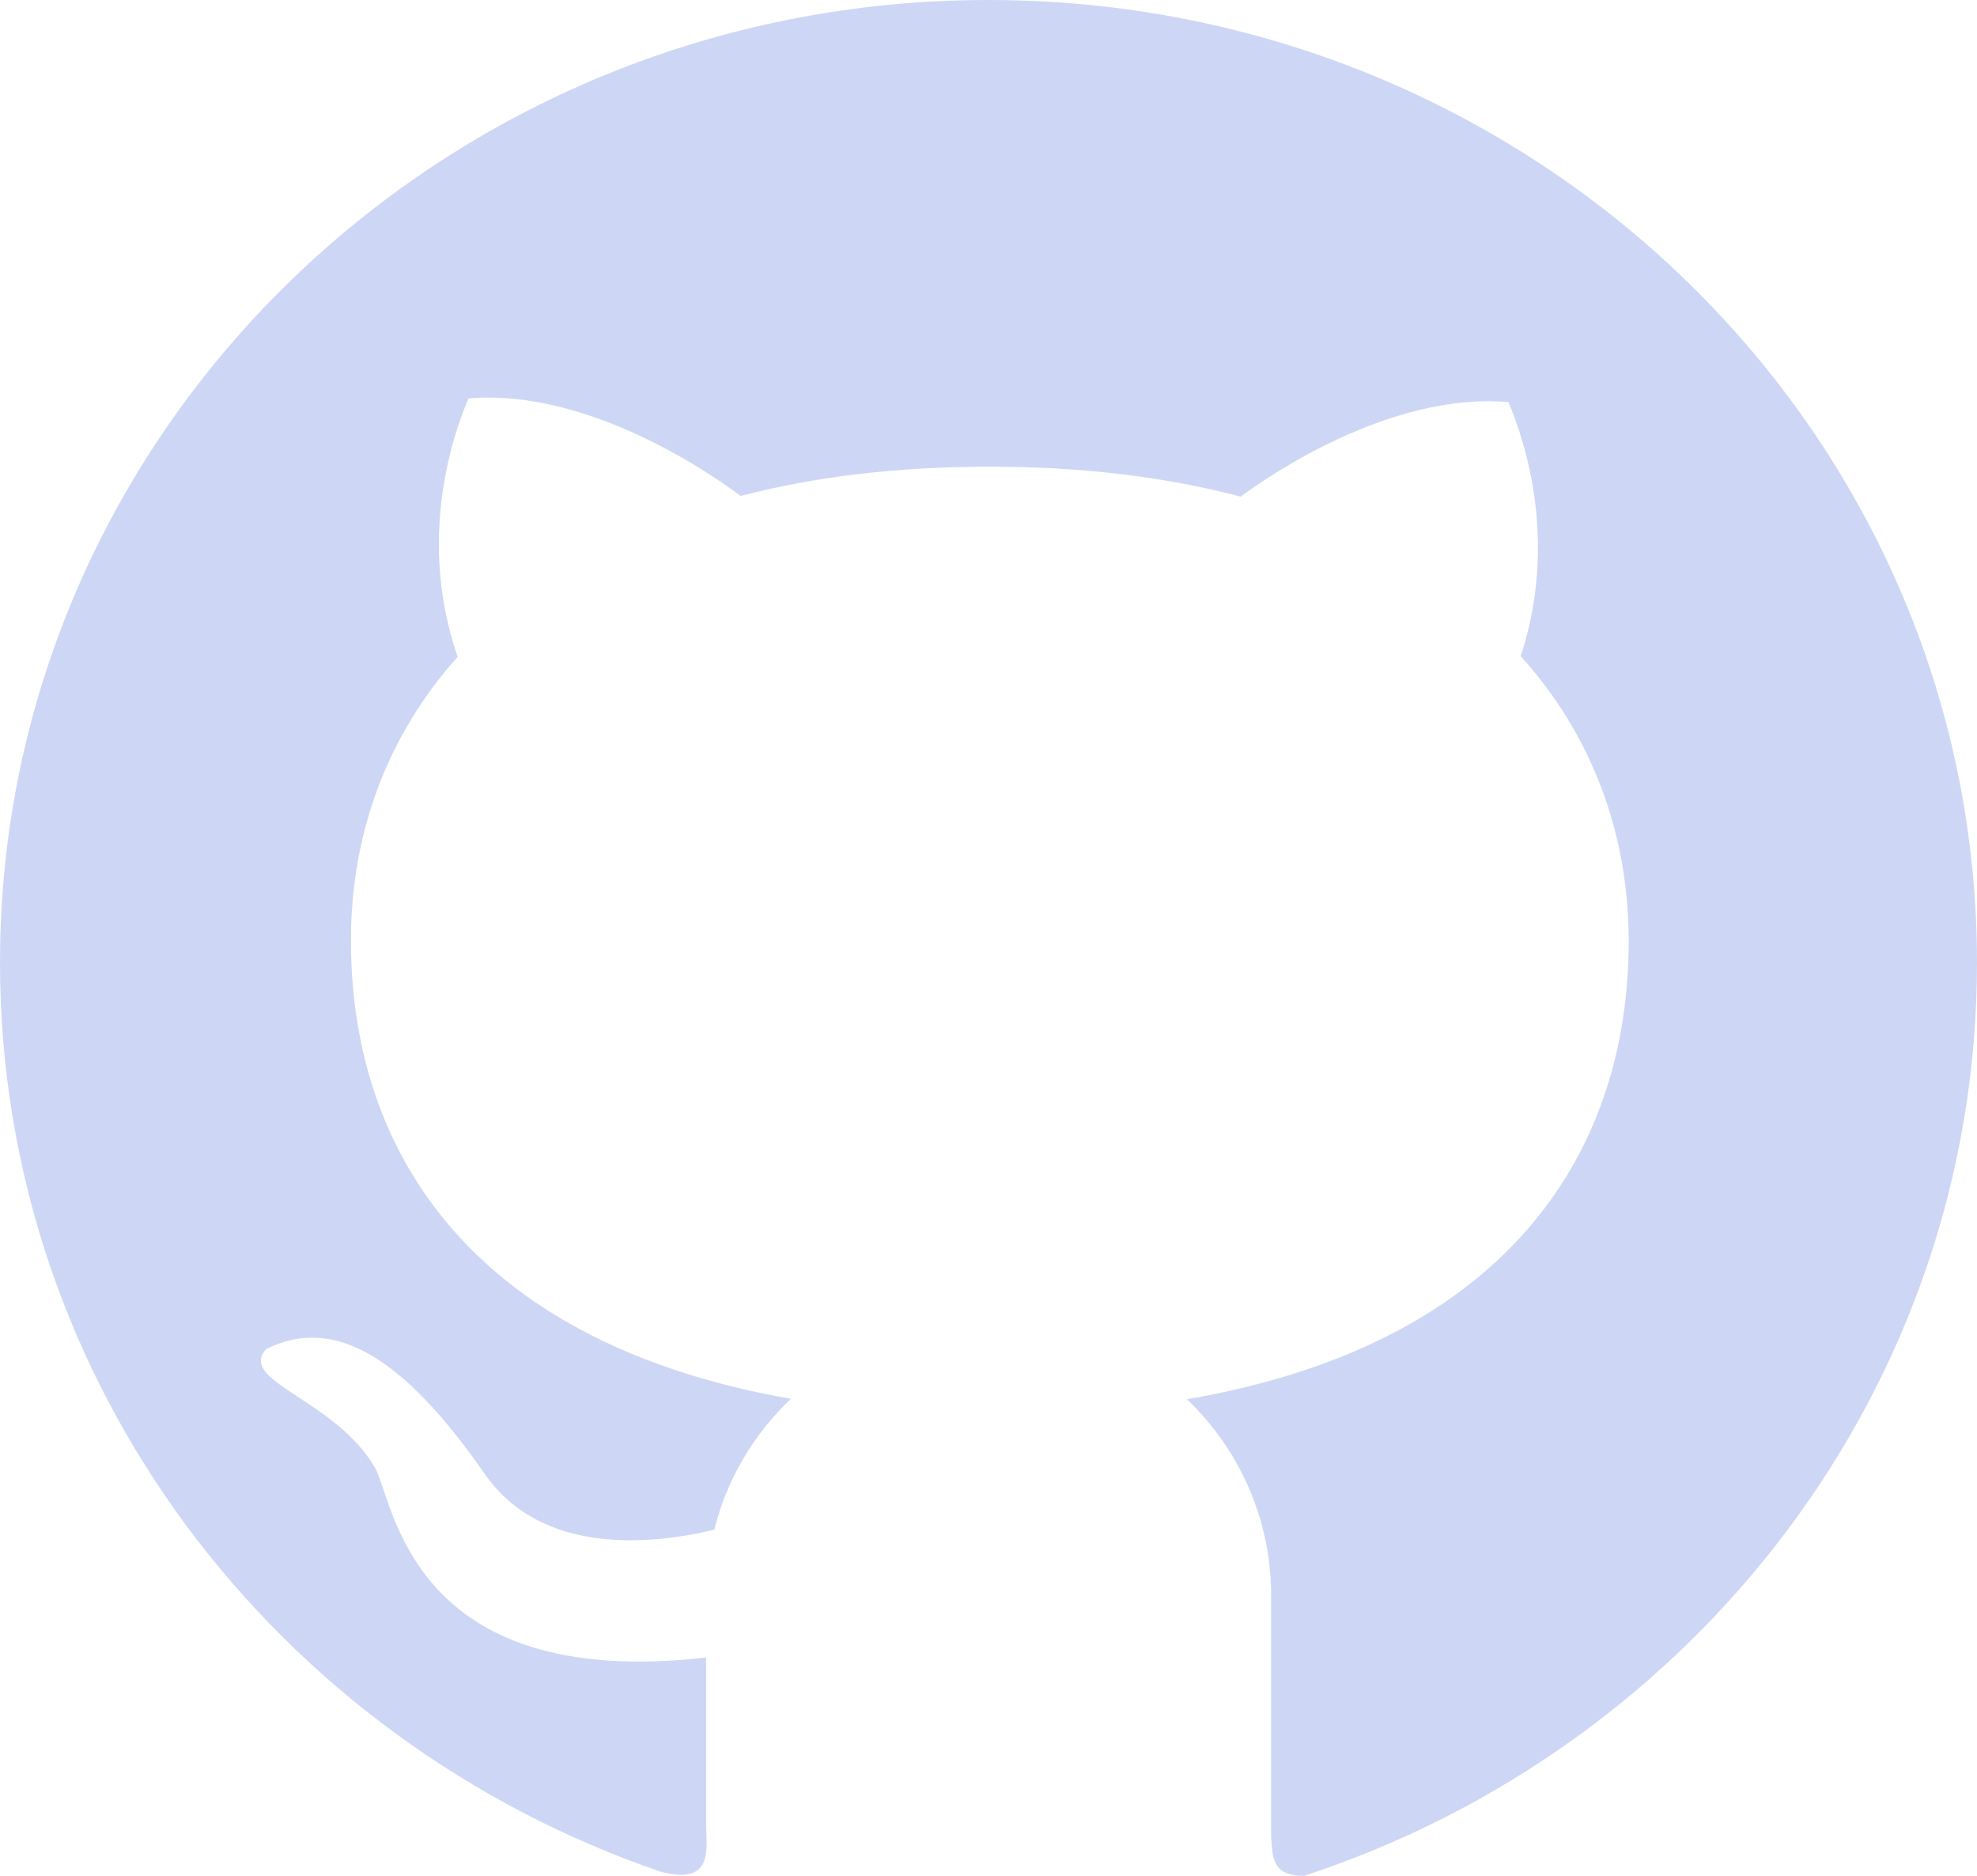
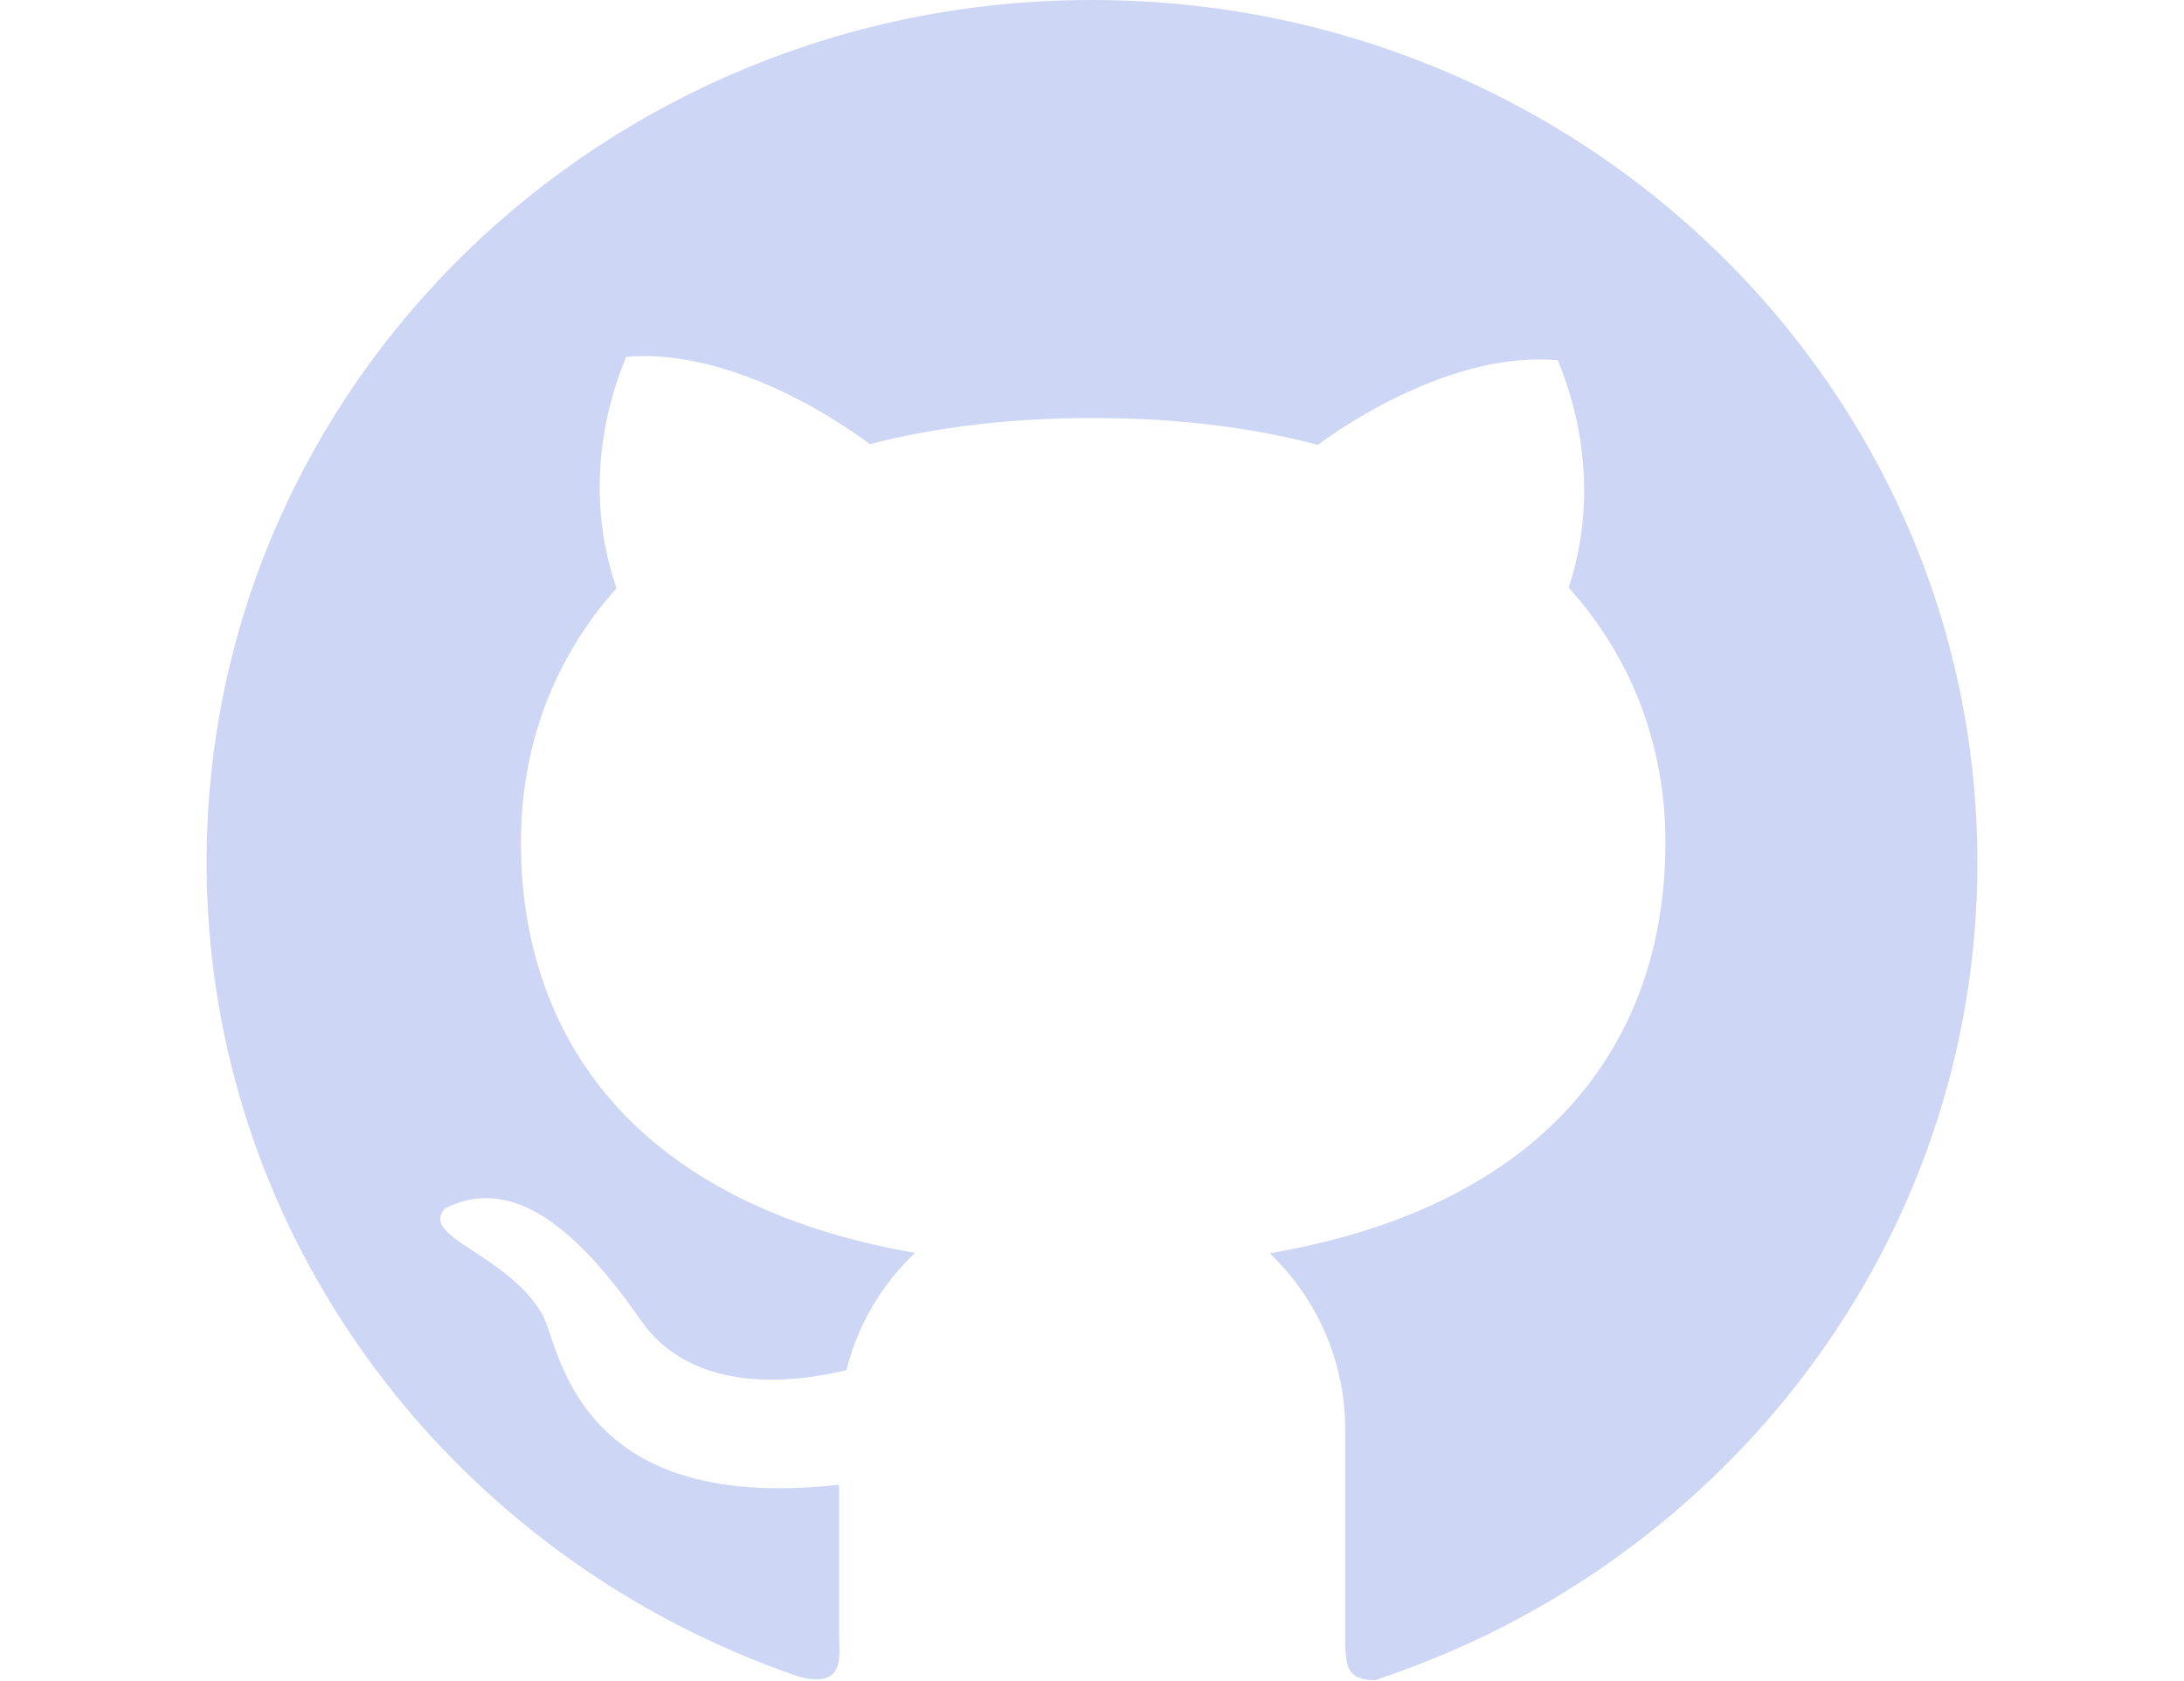
- <svg xmlns="http://www.w3.org/2000/svg" width="39" height="37" viewBox="0 0 39 37" fill="none">
+ <svg xmlns="http://www.w3.org/2000/svg" width="39" height="30" viewBox="0 0 39 37" fill="none">
  <path d="M19.502 1.58998e-06C8.727 -0.004 0 8.496 0 18.988C0 27.285 5.459 34.338 13.062 36.928C14.086 37.178 13.93 36.469 13.93 35.985V32.694C8.017 33.37 7.777 29.557 7.381 28.92C6.579 27.587 4.684 27.247 5.25 26.61C6.597 25.935 7.969 26.78 9.559 29.068C10.71 30.729 12.954 30.448 14.091 30.172C14.339 29.174 14.871 28.283 15.603 27.591C9.477 26.521 6.923 22.878 6.923 18.547C6.923 16.445 7.634 14.513 9.028 12.955C8.139 10.386 9.111 8.186 9.241 7.859C11.773 7.639 14.404 9.626 14.609 9.783C16.047 9.405 17.69 9.205 19.528 9.205C21.376 9.205 23.023 9.413 24.474 9.796C24.966 9.43 27.406 7.724 29.759 7.932C29.885 8.259 30.835 10.407 29.998 12.942C31.41 14.505 32.129 16.453 32.129 18.559C32.129 22.899 29.558 26.546 23.415 27.599C23.941 28.104 24.359 28.705 24.644 29.368C24.929 30.032 25.075 30.744 25.075 31.463V36.24C25.11 36.622 25.075 37 25.728 37C33.445 34.465 39 27.361 39 18.992C39 8.496 30.268 1.58998e-06 19.502 1.58998e-06V1.58998e-06Z" fill="#CDD7F5" />
</svg>
